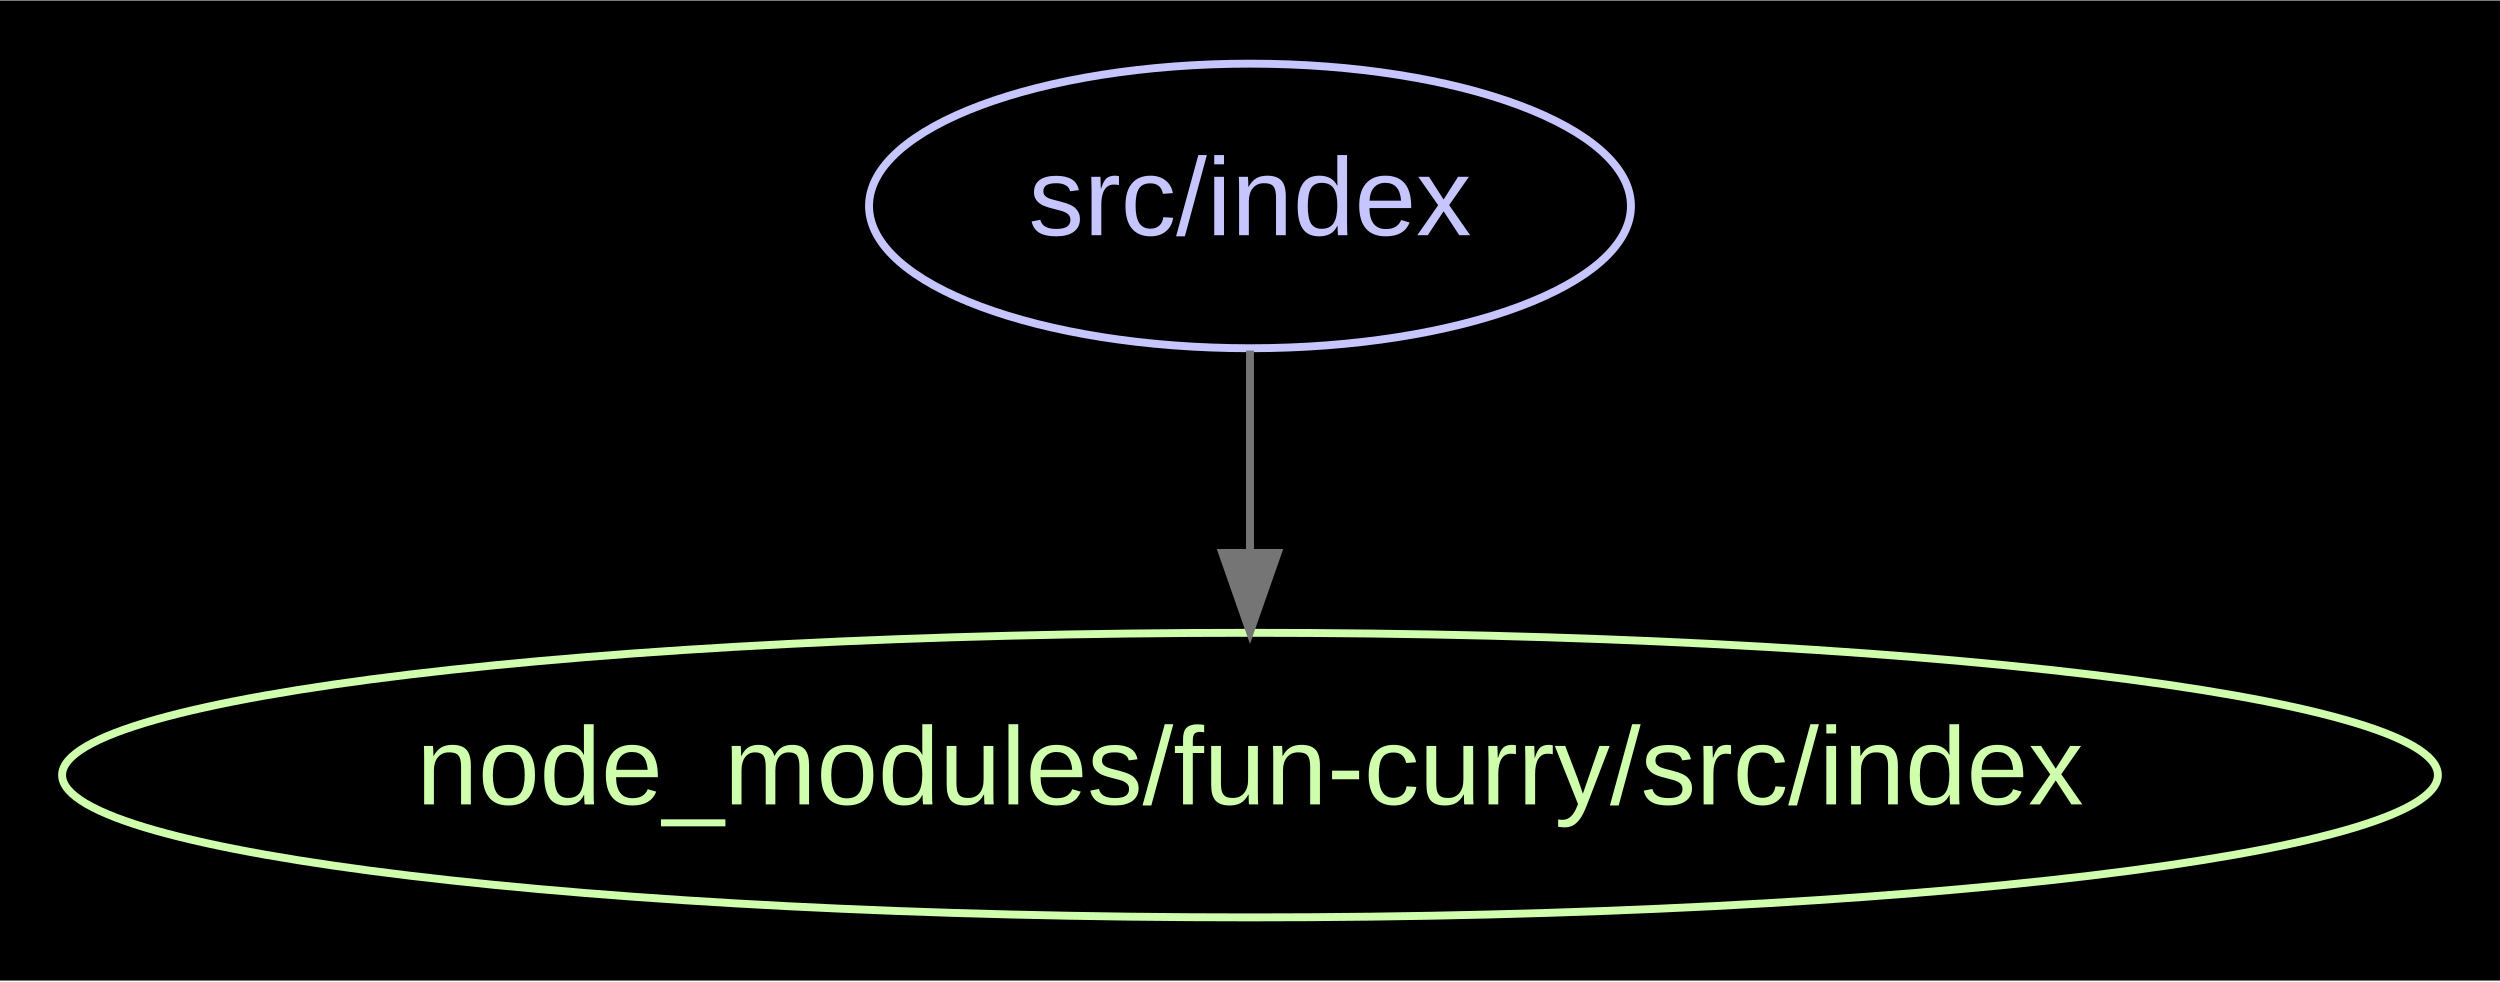
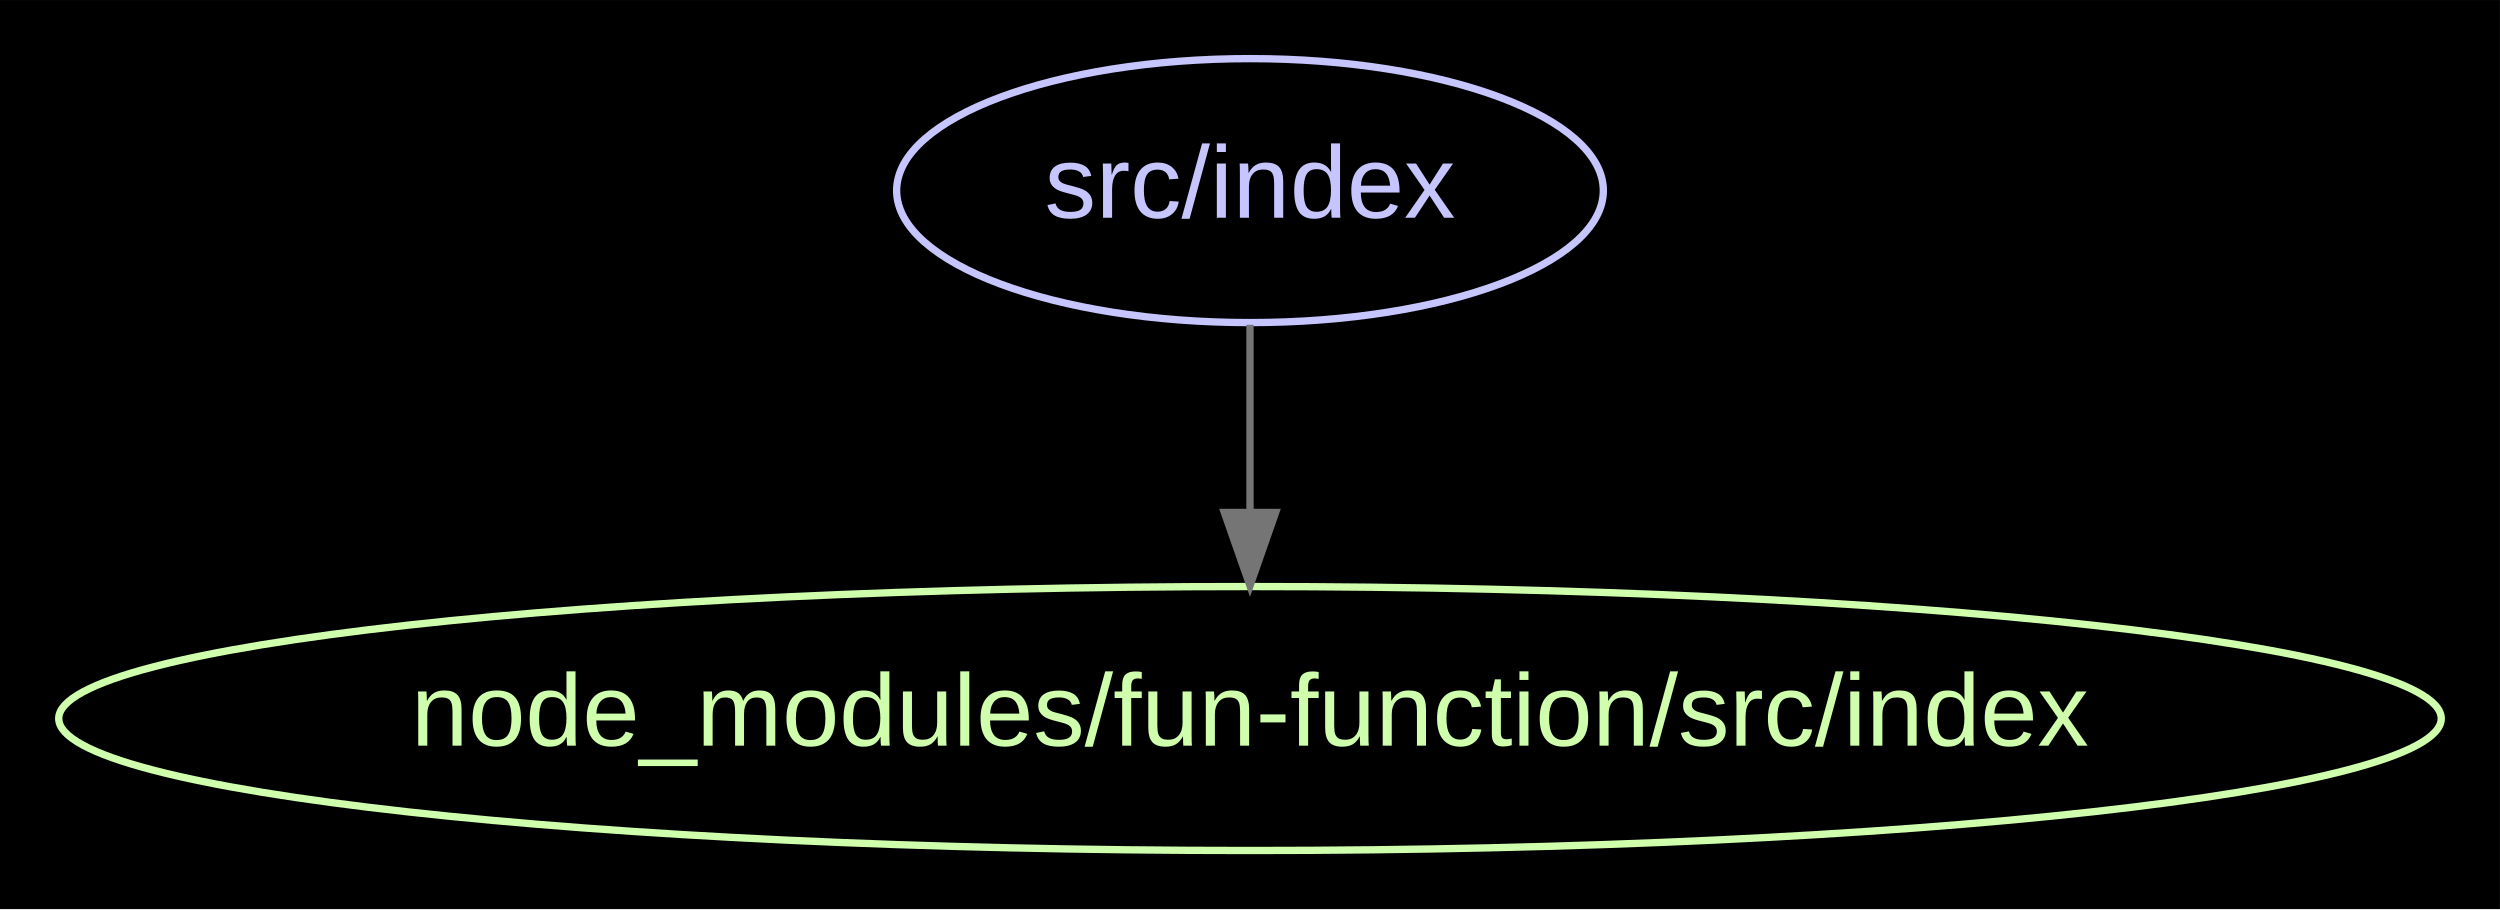
- <svg xmlns="http://www.w3.org/2000/svg" width="316pt" height="124pt" viewBox="0.00 0.00 316.26 123.98">
+ <svg xmlns="http://www.w3.org/2000/svg" width="341pt" height="124pt" viewBox="0.00 0.00 340.96 123.98">
  <g id="graph0" class="graph" transform="scale(1 1) rotate(0) translate(7.992 115.992)">
-     <polygon fill="#000000" stroke="none" points="-7.992,7.992 -7.992,-115.992 308.265,-115.992 308.265,7.992 -7.992,7.992" />
+     <polygon fill="#000000" stroke="none" points="-7.992,7.992 -7.992,-115.992 332.963,-115.992 332.963,7.992 -7.992,7.992" />
    <g id="node1" class="node">
-       <ellipse fill="none" stroke="#c6c5fe" cx="150.137" cy="-90" rx="48.192" ry="18" />
-       <text text-anchor="middle" x="150.137" y="-86.3" font-family="Arial" font-size="14.00" fill="#c6c5fe">src/index</text>
+       <ellipse fill="none" stroke="#c6c5fe" cx="162.486" cy="-90" rx="48.192" ry="18" />
+       <text text-anchor="middle" x="162.486" y="-86.3" font-family="Arial" font-size="14.00" fill="#c6c5fe">src/index</text>
    </g>
    <g id="node2" class="node">
-       <ellipse fill="none" stroke="#cfffac" cx="150.137" cy="-18" rx="150.273" ry="18" />
-       <text text-anchor="middle" x="150.137" y="-14.3" font-family="Arial" font-size="14.00" fill="#cfffac">node_modules/fun-curry/src/index</text>
+       <ellipse fill="none" stroke="#cfffac" cx="162.486" cy="-18" rx="162.471" ry="18" />
+       <text text-anchor="middle" x="162.486" y="-14.3" font-family="Arial" font-size="14.00" fill="#cfffac">node_modules/fun-function/src/index</text>
    </g>
    <g id="edge1" class="edge">
-       <path fill="none" stroke="#757575" d="M150.137,-71.697C150.137,-63.983 150.137,-54.712 150.137,-46.112" />
-       <polygon fill="#757575" stroke="#757575" points="153.637,-46.104 150.137,-36.104 146.637,-46.104 153.637,-46.104" />
+       <path fill="none" stroke="#757575" d="M162.486,-71.697C162.486,-63.983 162.486,-54.712 162.486,-46.112" />
+       <polygon fill="#757575" stroke="#757575" points="165.986,-46.104 162.486,-36.104 158.986,-46.104 165.986,-46.104" />
    </g>
  </g>
</svg>
